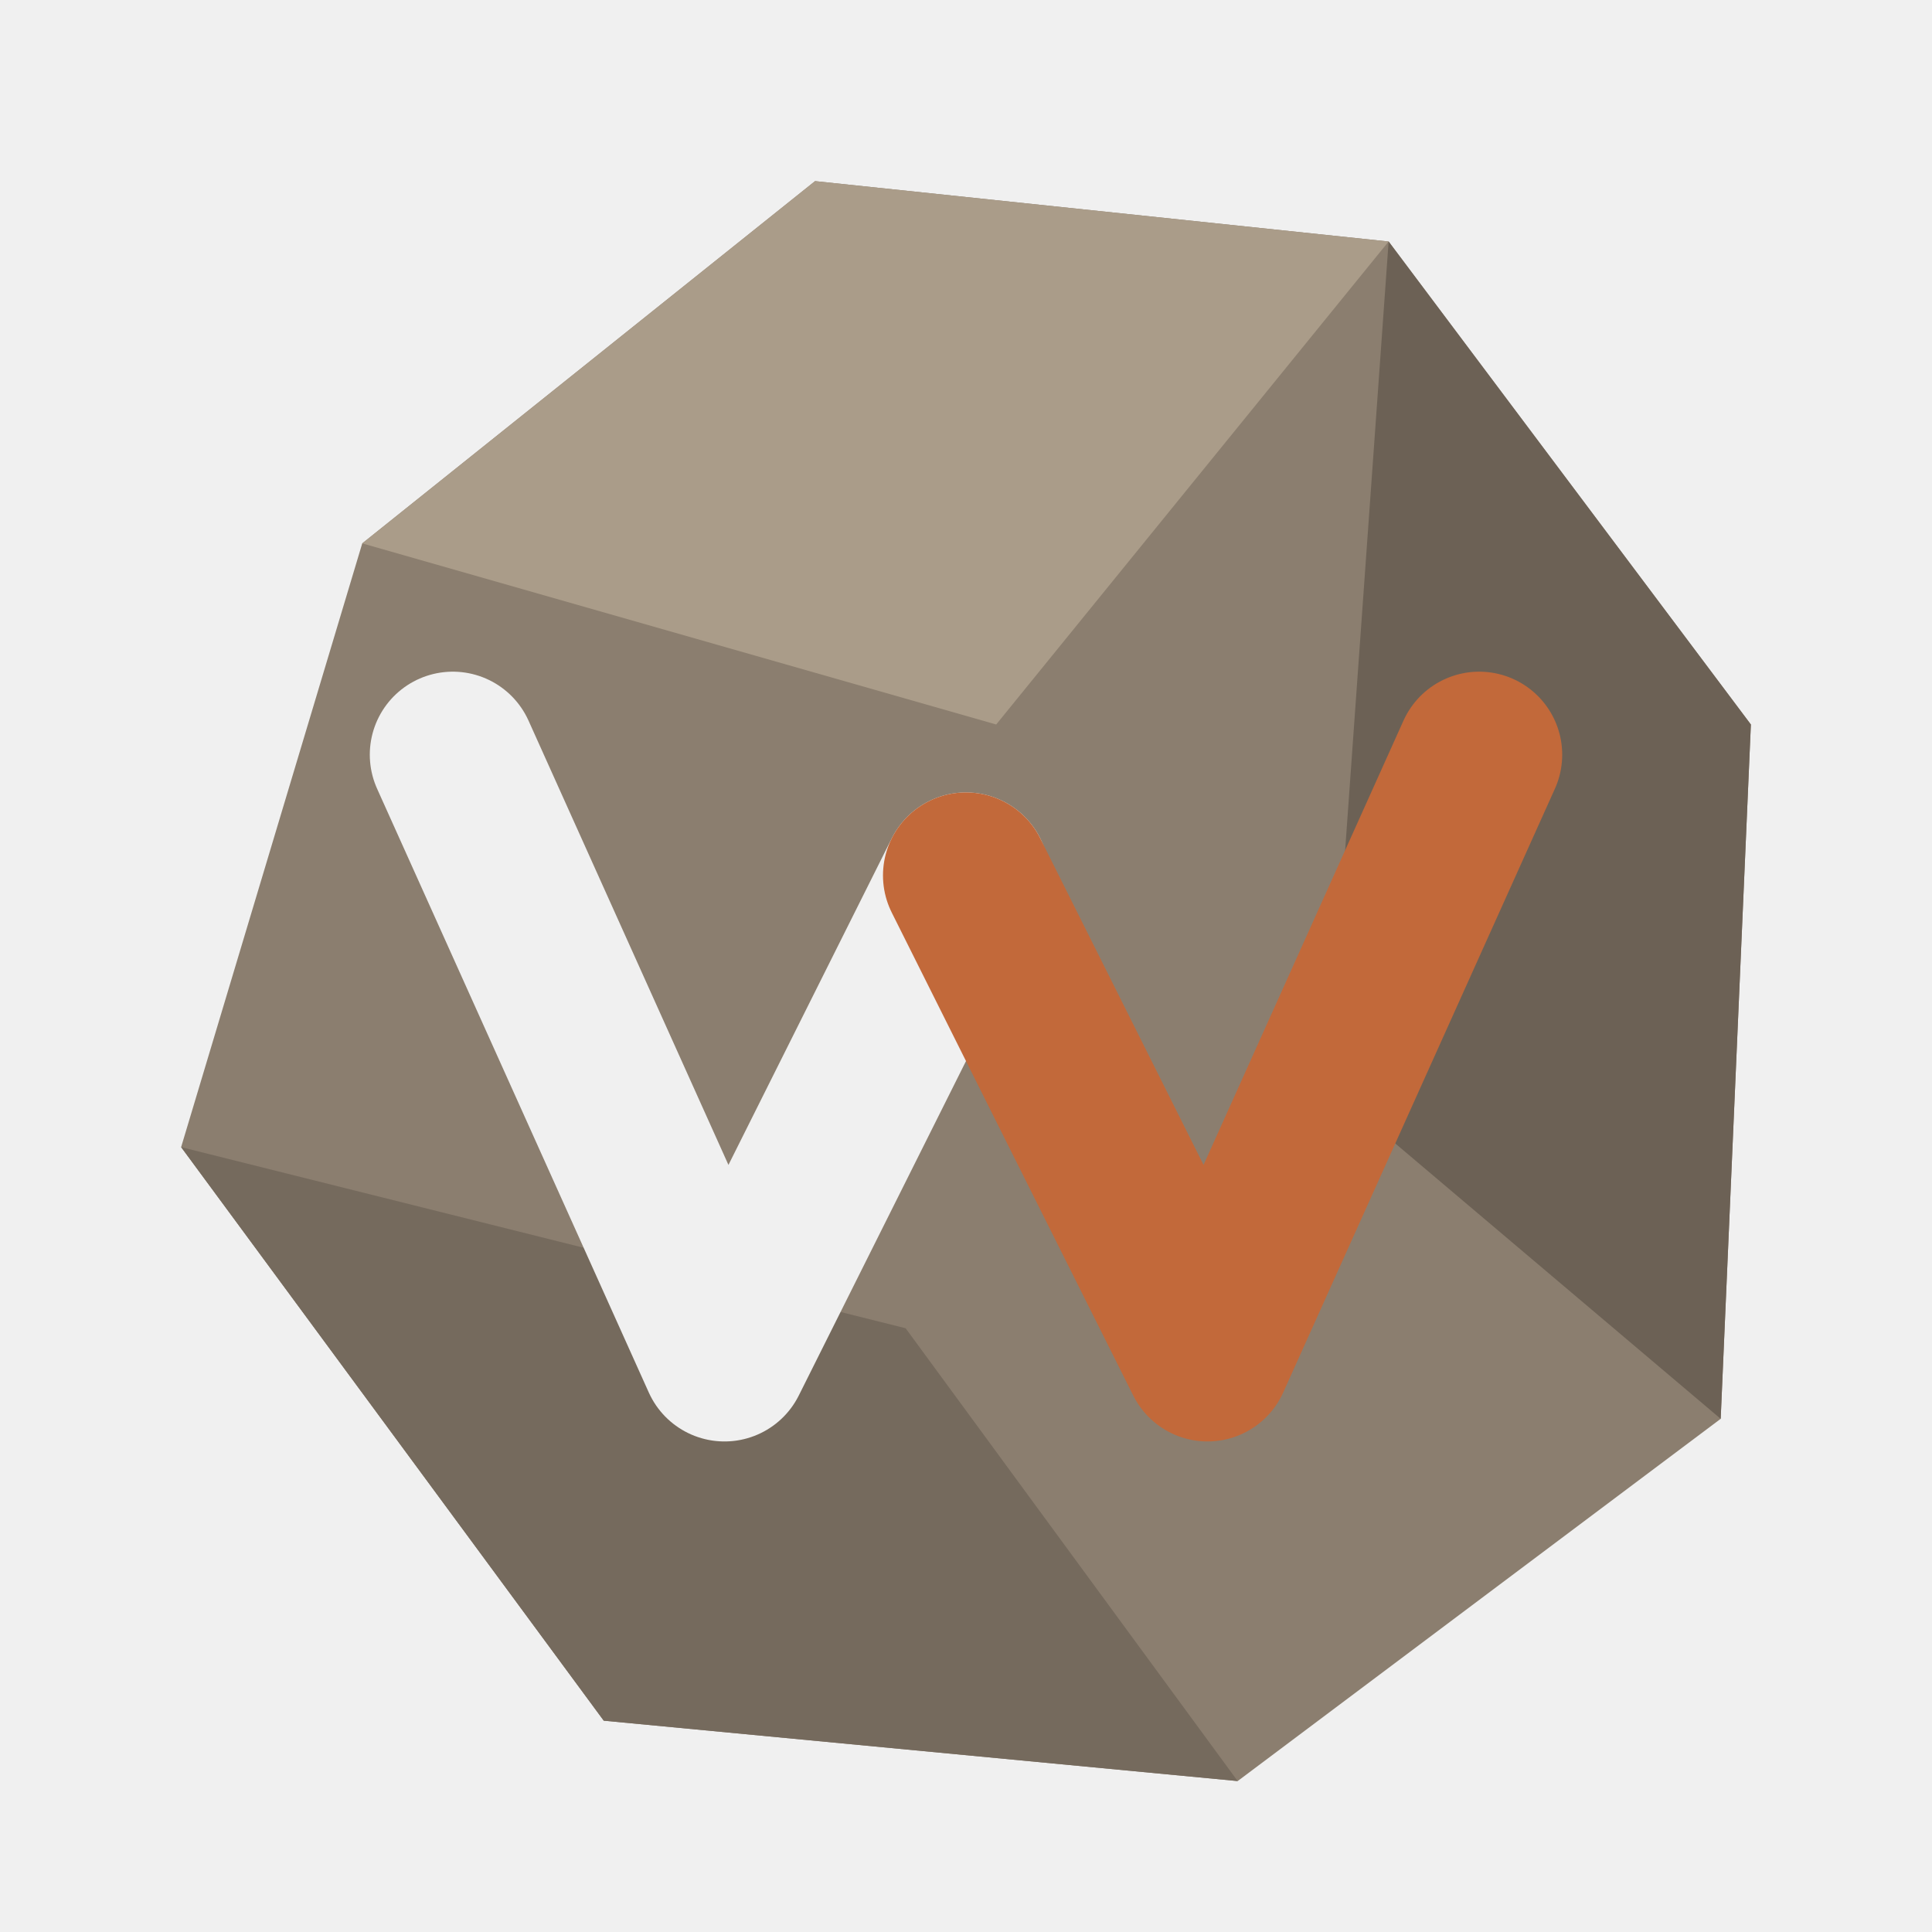
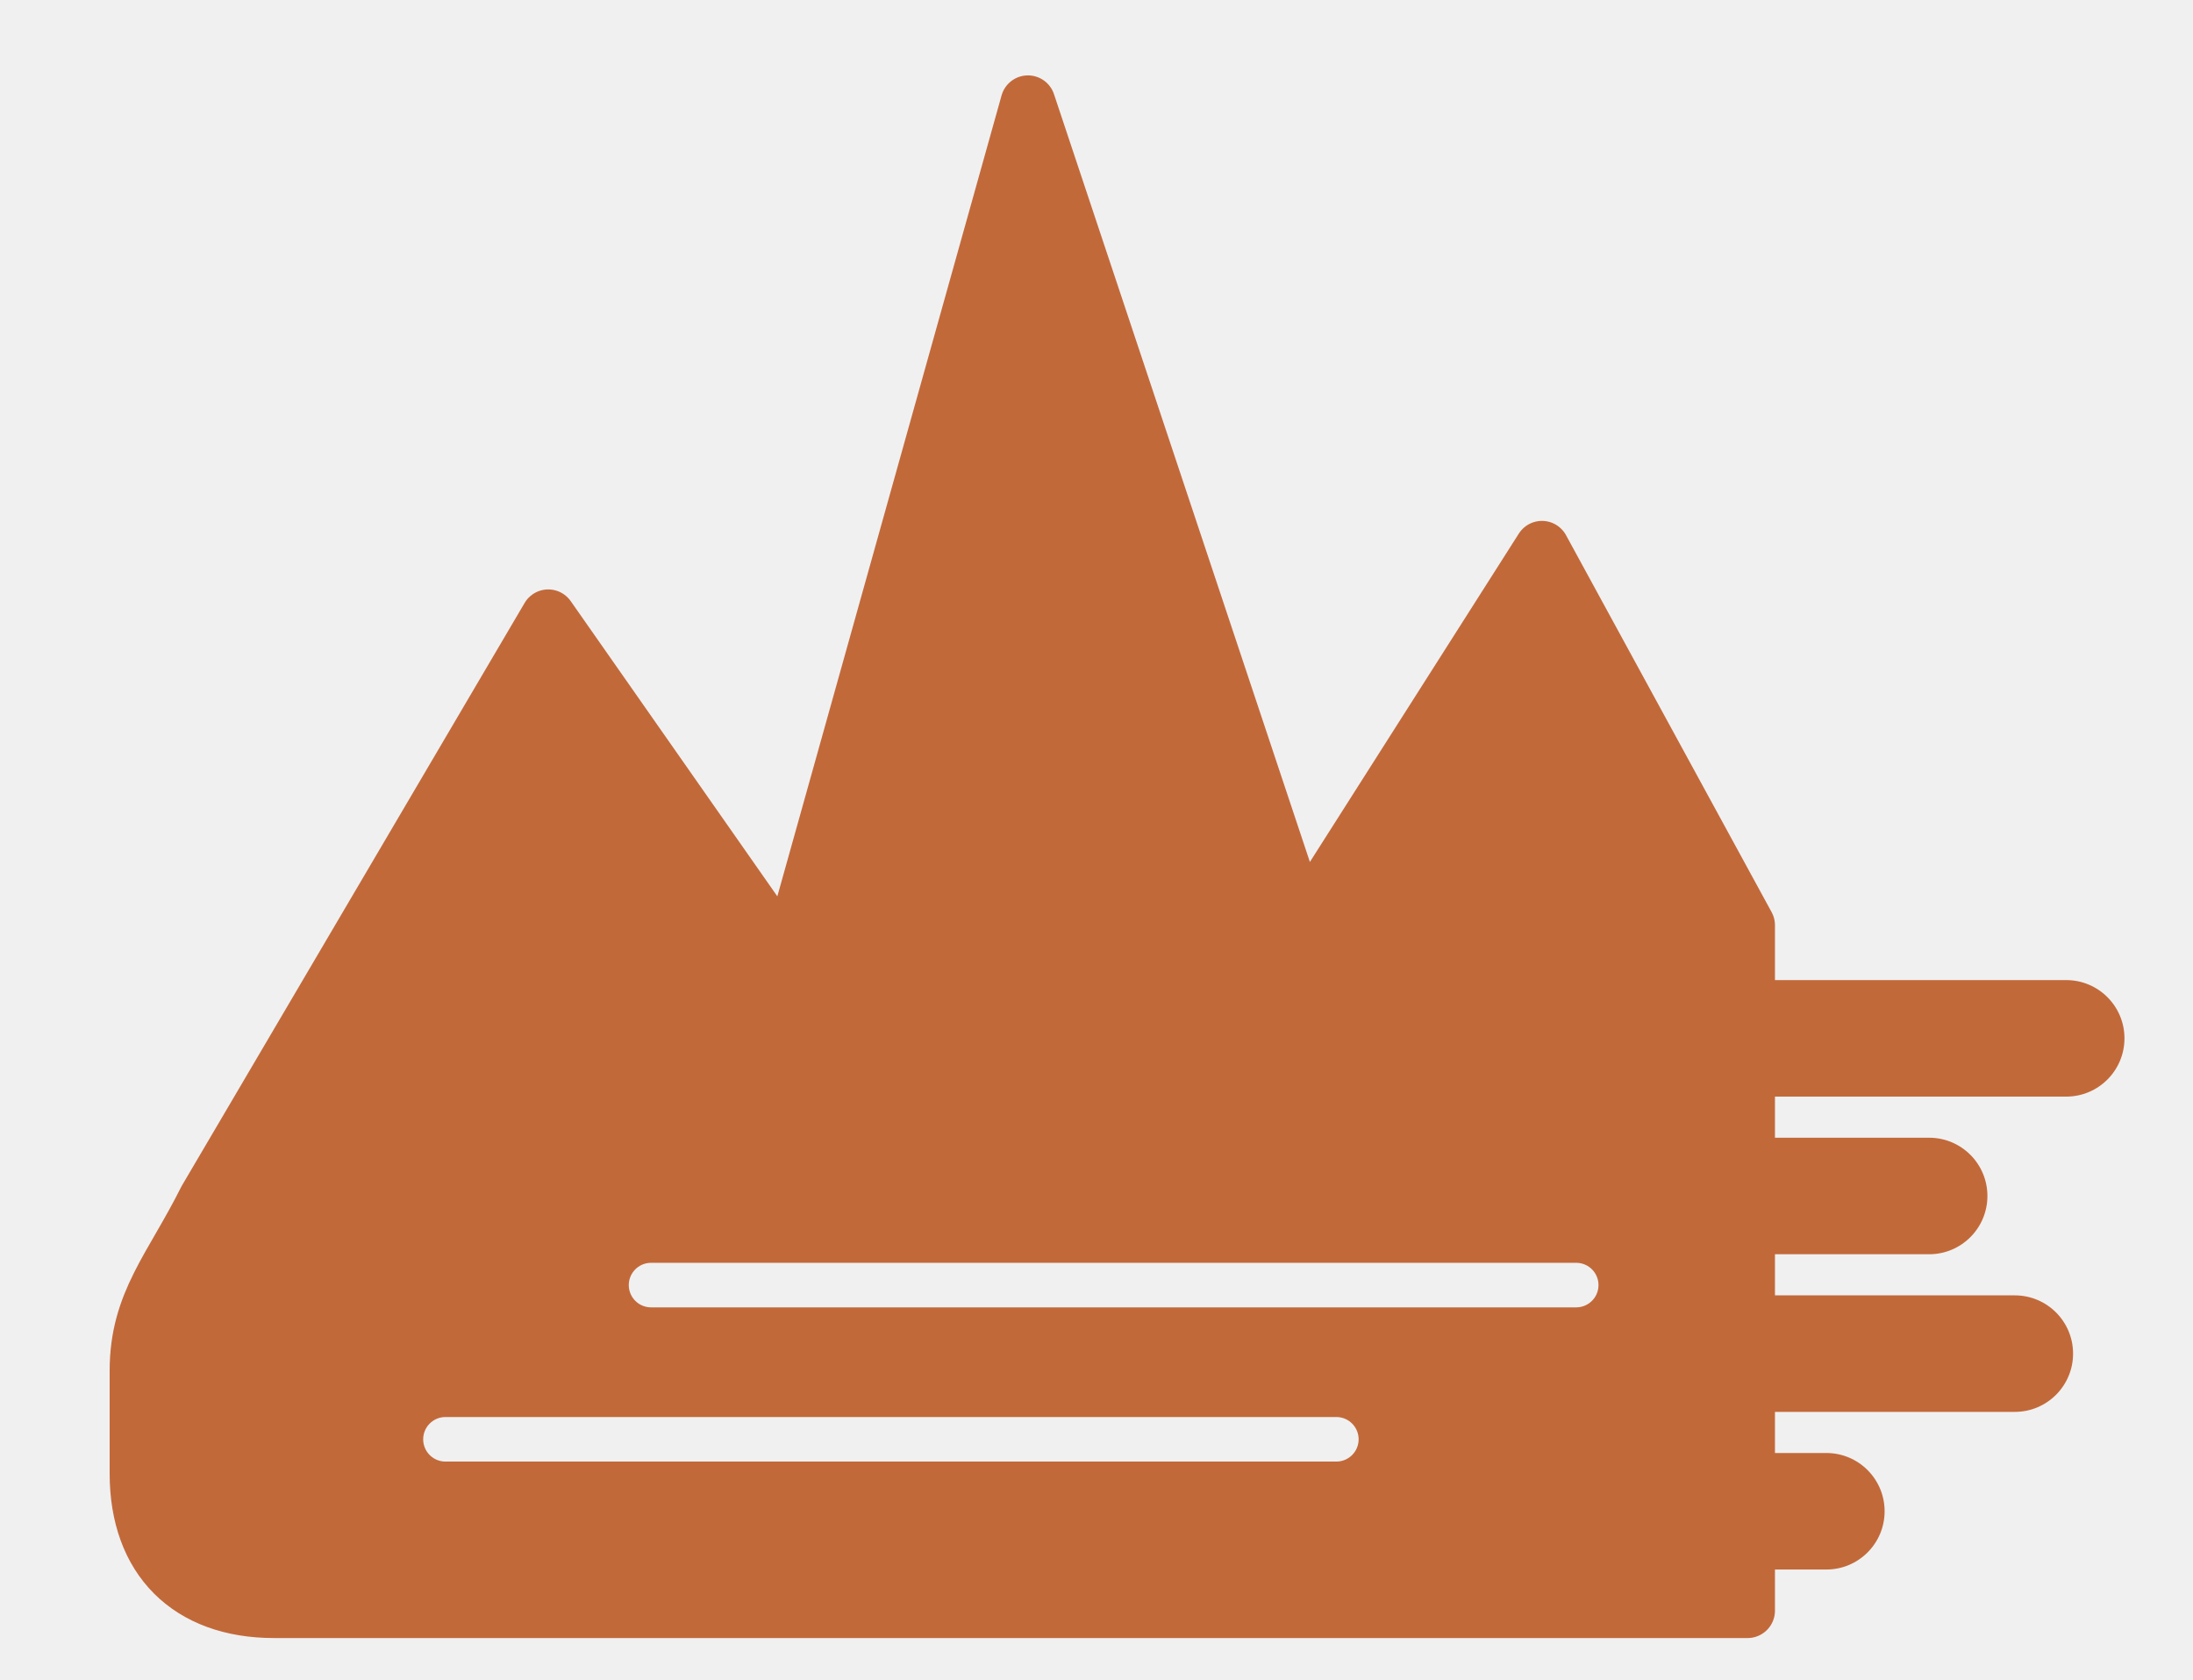
- <svg xmlns="http://www.w3.org/2000/svg" viewBox="0 0 64 64" role="img" aria-label="Wasatch Faux Rock logo">
+ <svg xmlns="http://www.w3.org/2000/svg" viewBox="1 6 64 49" role="img" aria-label="Wasatch Faux Rock logo">
  <defs>
-     <mask id="crack" maskUnits="userSpaceOnUse" x="0" y="0" width="64" height="64">
+     <mask id="strokeGaps" maskUnits="userSpaceOnUse" x="0" y="0" width="64" height="64">
      <rect width="64" height="64" fill="#fff" />
-       <path d="M15 25 L24 45 L32 29" fill="none" stroke="#000" stroke-width="5.5" stroke-linejoin="round" stroke-linecap="round" />
+       <g stroke="#000" stroke-width="1.3" stroke-linecap="round">
+         <path d="M20 43.5 H47" />
+         <path d="M14 48 H40" />
+       </g>
    </mask>
  </defs>
-   <g mask="url(#crack)">
-     <path fill="#8b7e6f" d="M6 38 L12 18 L27 6 L46 8 L58 24 L57 47 L41 59 L20 57 Z" />
-     <path fill="#aa9c89" d="M12 18 L27 6 L46 8 L33 24 Z" />
-     <path fill="#6c6155" d="M46 8 L58 24 L57 47 L44 36 Z" />
-     <path fill="#756a5d" d="M6 38 L20 57 L41 59 L30 44 Z" />
+   <g fill="#c2693a" stroke="#c2693a" stroke-width="1.6" stroke-linejoin="round">
+     <path mask="url(#strokeGaps)" d="M5 46 C5 44 6 43 7 41 L17 24 L24 34 L31 9 L39 33 L46 22 L52 33 L52 53 L9 53 C6.5 53 5 51.5 5 49 Z" />
+     <g stroke="none">
+       <rect x="49" y="34.6" width="14" height="3.4" rx="1.7" />
+       <rect x="49" y="39.2" width="10" height="3.4" rx="1.7" />
+       <rect x="49" y="43.8" width="12.5" height="3.4" rx="1.7" />
+       <rect x="49" y="48.4" width="7" height="3.4" rx="1.7" />
+     </g>
  </g>
-   <path d="M32 29 L40 45 L49 25" fill="none" stroke="#c2693a" stroke-width="5.5" stroke-linejoin="round" stroke-linecap="round" />
</svg>
